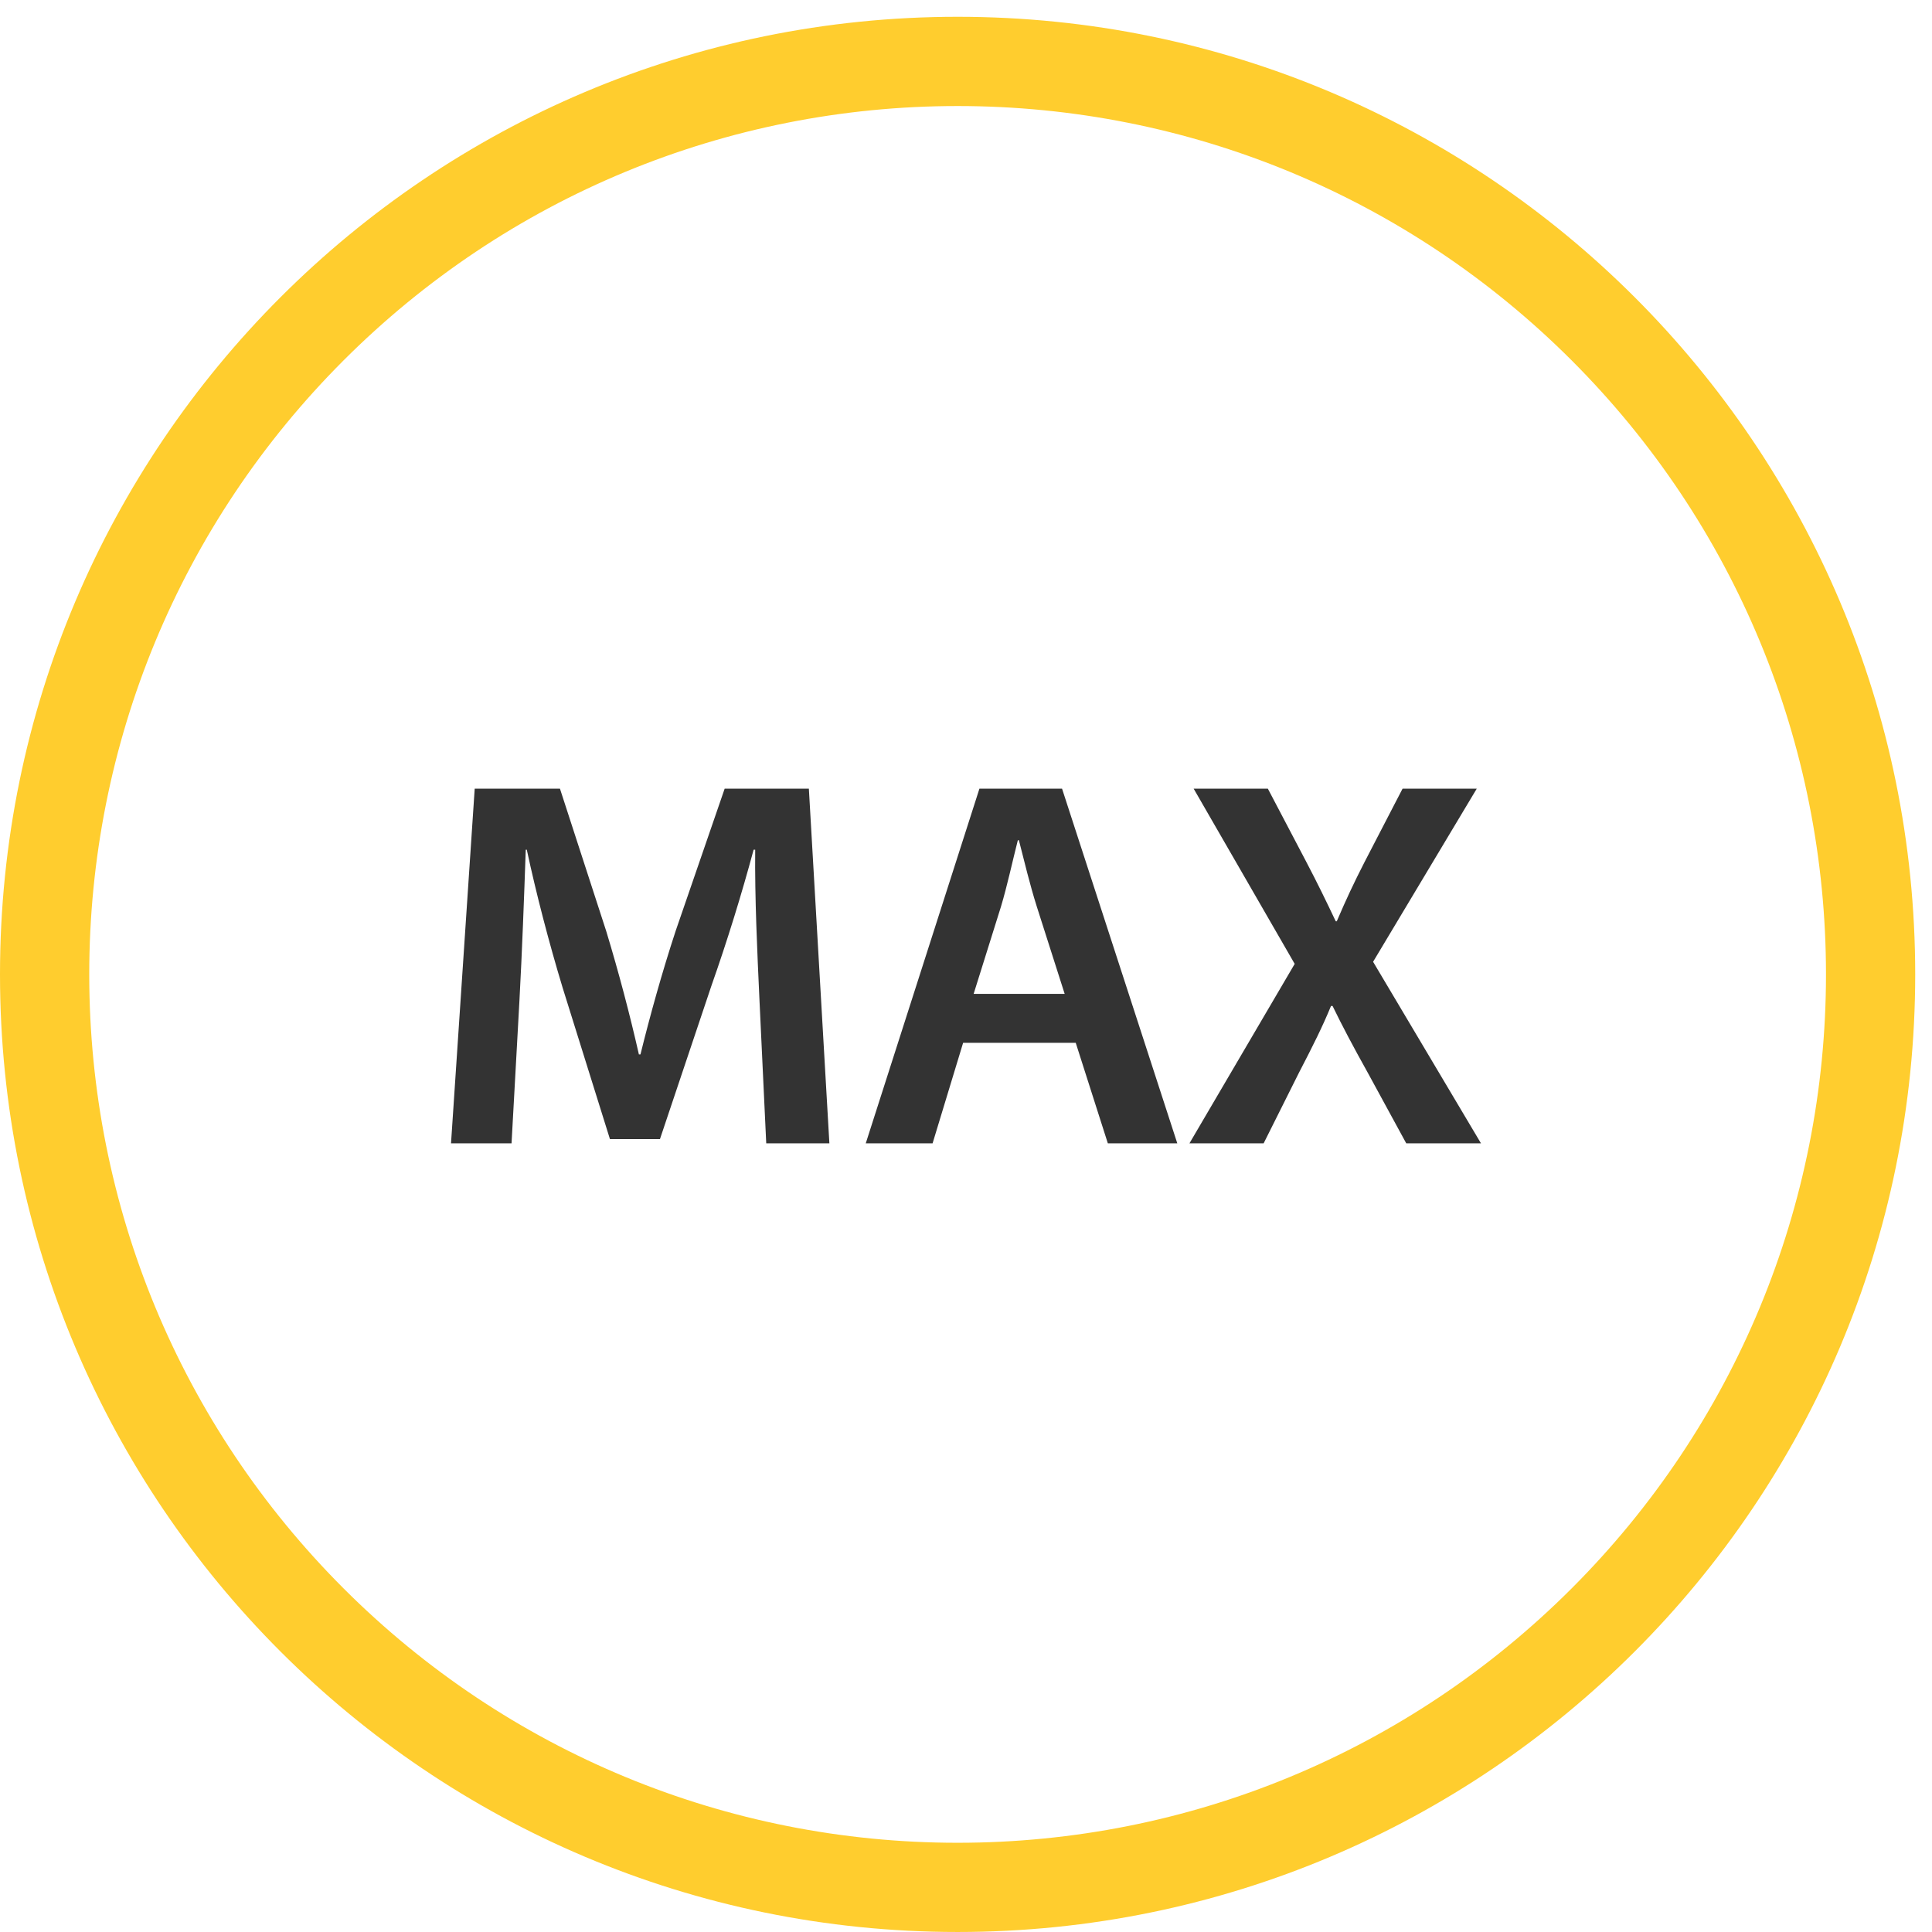
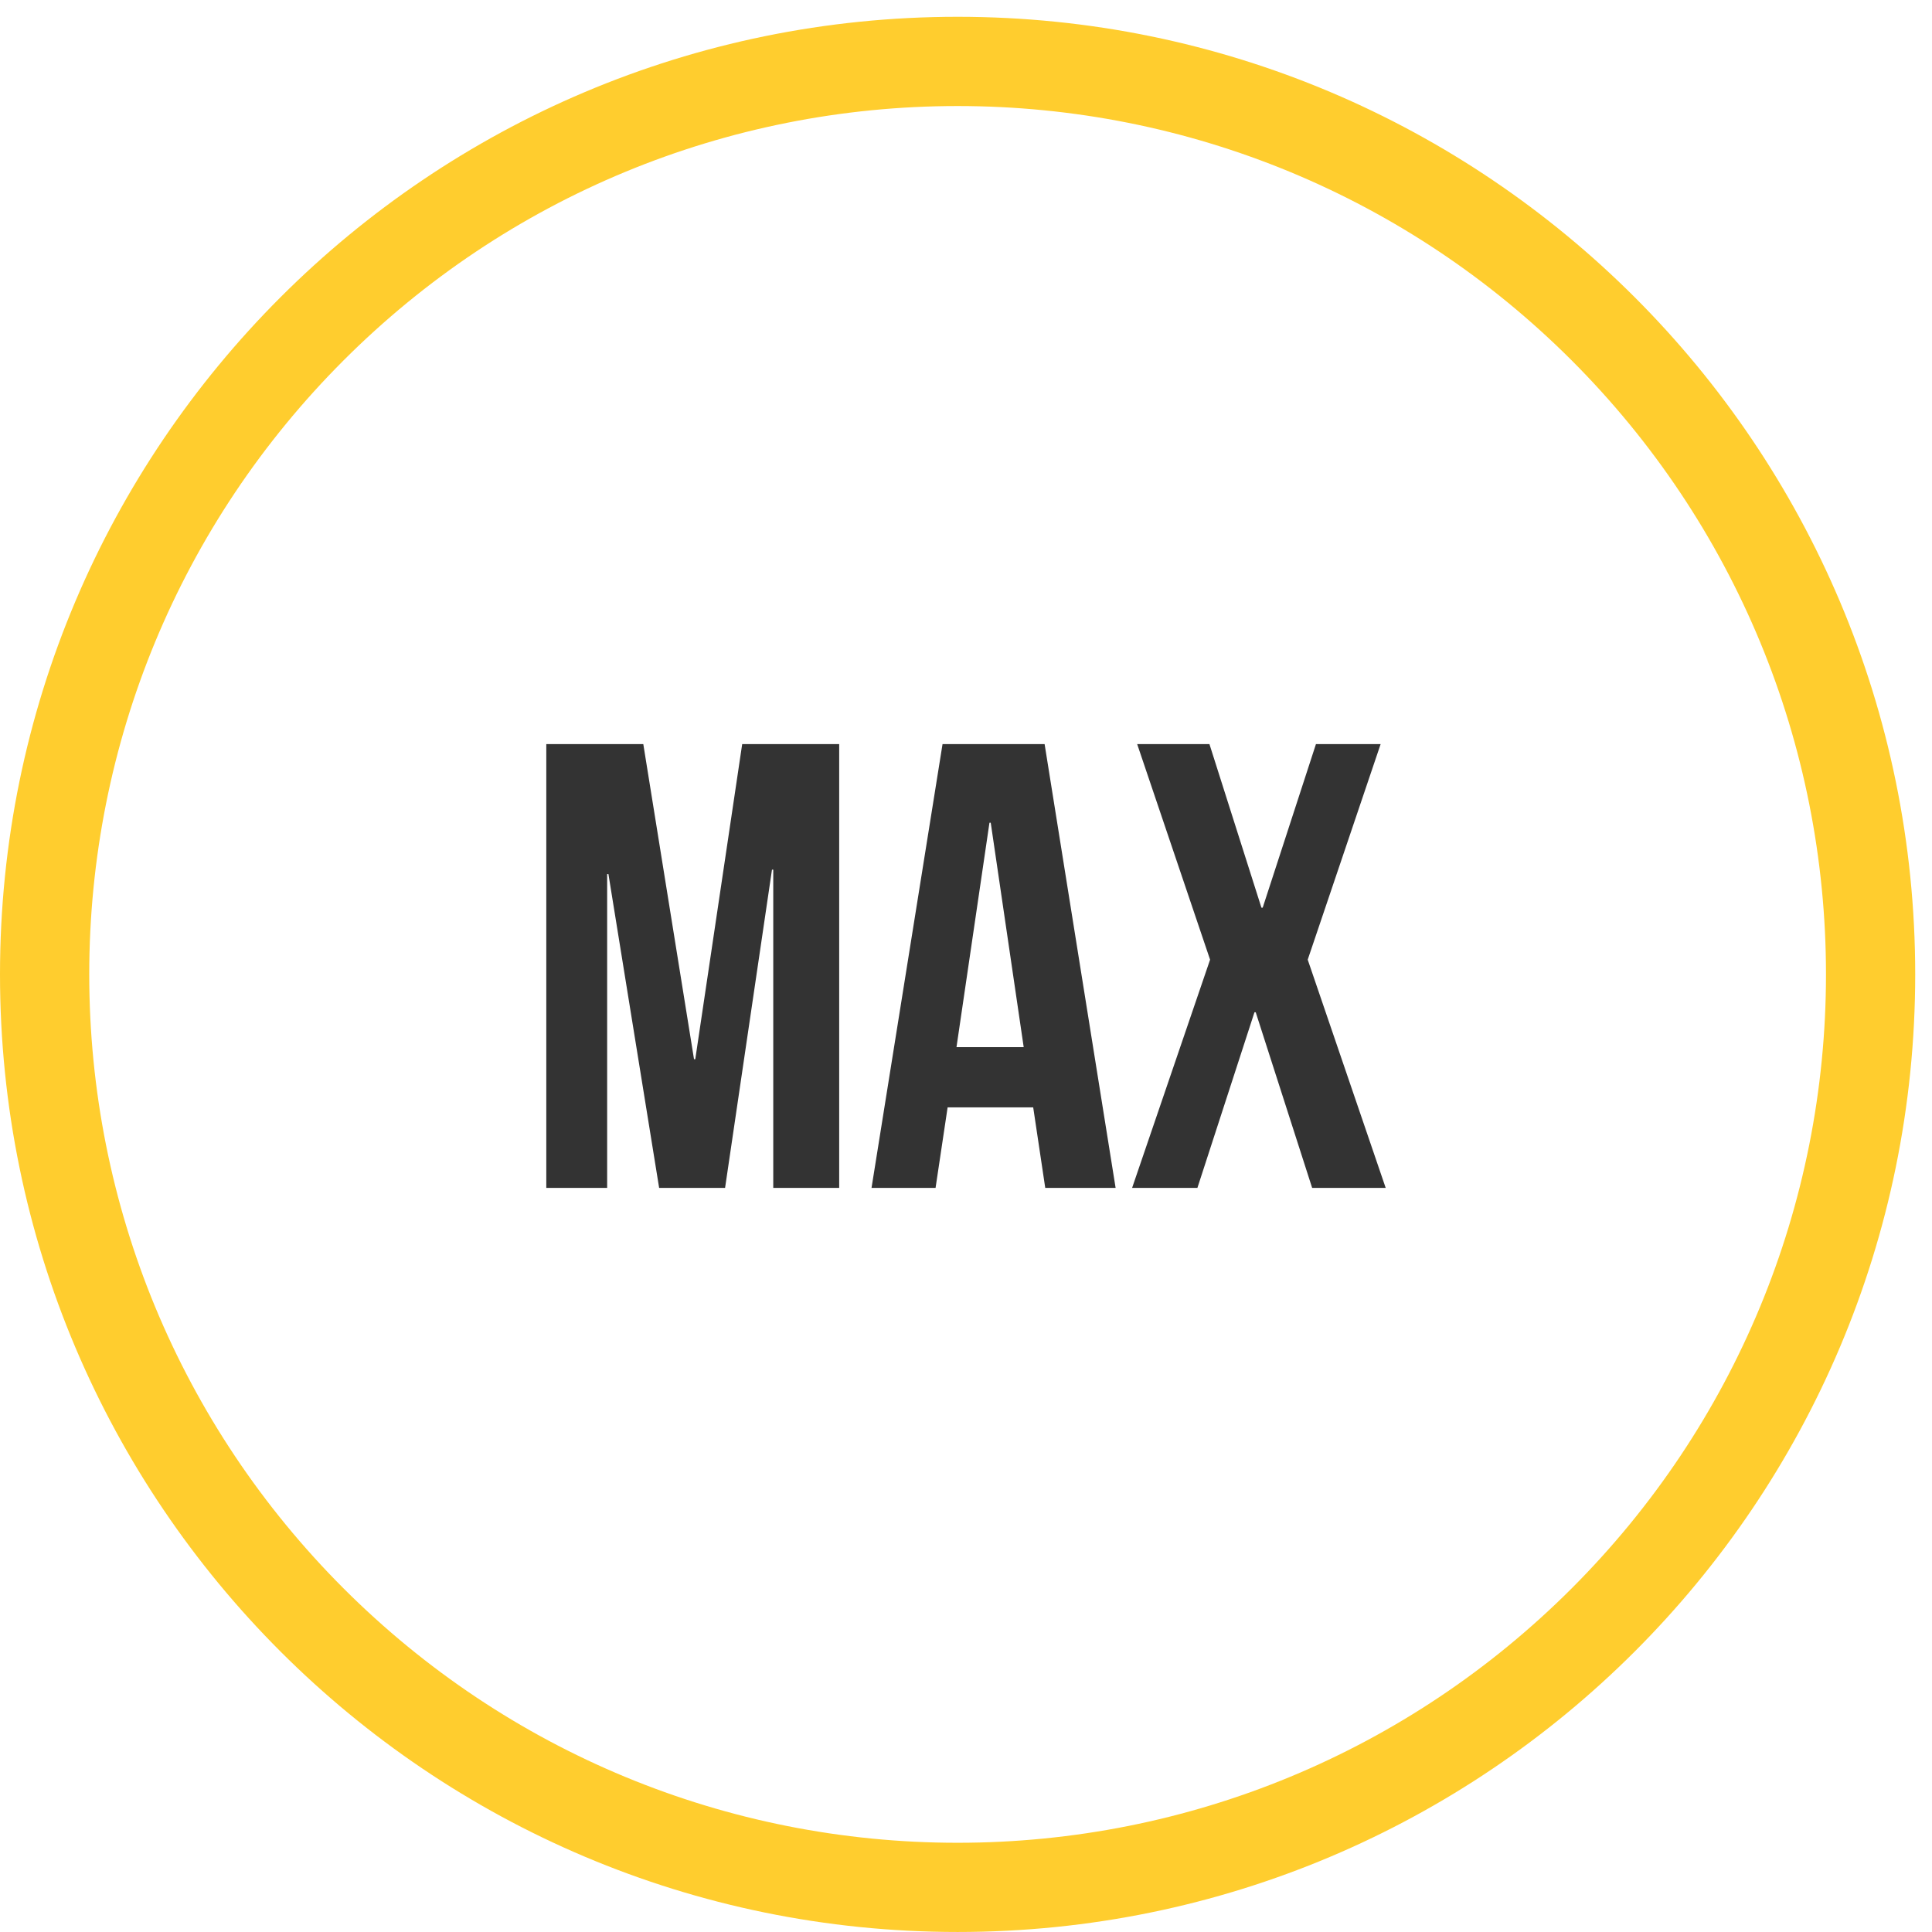
<svg xmlns="http://www.w3.org/2000/svg" version="1.1" id="Layer_1" x="0px" y="0px" width="230.129px" height="230.129px" viewBox="0 0 230.129 230.129" enable-background="new 0 0 230.129 230.129" xml:space="preserve">
-   <path fill="#FFCD2E" d="M114.065,12.63c-27.536,0-53.671,10.828-73.139,30.295C21.458,62.394,10.63,88.529,10.63,116.064  c0,27.537,10.828,53.672,30.296,73.14c19.468,19.469,45.603,30.297,73.139,30.297c27.537,0,53.671-10.828,73.139-30.297  c19.469-19.468,30.297-45.603,30.297-73.14c0-27.536-10.828-53.671-30.297-73.14C167.736,23.458,141.602,12.63,114.065,12.63   M114.065,2c31.498,0,60.014,12.768,80.656,33.409c20.643,20.641,33.408,49.159,33.408,80.655c0,31.498-12.768,60.015-33.408,80.654  c-20.641,20.643-49.158,33.41-80.656,33.41c-31.498,0-60.014-12.77-80.656-33.41C12.767,176.079,0,147.563,0,116.064  C0,84.567,12.768,56.05,33.409,35.409C54.05,14.768,82.567,2,114.065,2z" />
-   <g>
-     <path fill="#333333" d="M90.456,118.95c-0.251-5.453-0.563-12.034-0.501-17.738h-0.188c-1.379,5.14-3.134,10.844-5.015,16.172   l-6.143,18.303h-5.955l-5.642-18.053c-1.63-5.39-3.134-11.157-4.263-16.422h-0.125c-0.188,5.516-0.438,12.223-0.752,17.989   l-0.94,16.987h-7.209l2.821-42.248h10.154l5.517,16.987c1.504,4.951,2.82,9.966,3.886,14.667h0.188   c1.128-4.575,2.57-9.778,4.199-14.73l5.83-16.924h10.029l2.444,42.248h-7.521L90.456,118.95z" />
-     <path fill="#333333" d="M114.721,124.216l-3.637,11.973h-7.96l13.54-42.248h9.841l13.728,42.248h-8.273l-3.824-11.973H114.721z    M126.818,118.387l-3.322-10.405c-0.814-2.57-1.504-5.453-2.131-7.898h-0.126c-0.626,2.445-1.253,5.391-2.006,7.898l-3.259,10.405   H126.818z" />
-     <path fill="#333333" d="M167.504,136.188l-4.576-8.399c-1.817-3.26-3.009-5.517-4.199-7.961h-0.188   c-1.003,2.444-2.131,4.701-3.823,7.961l-4.2,8.399h-8.838l12.536-21.375L142.18,93.94h8.839l4.575,8.713   c1.38,2.633,2.382,4.701,3.511,7.083h0.125c1.129-2.633,2.006-4.513,3.322-7.083l4.514-8.713h8.838l-12.349,20.623l12.851,21.625   H167.504z" />
+   <path fill="#FFCD2E" d="M114.065,12.63c-27.536,0-53.671,10.828-73.139,30.295C21.458,62.394,10.63,88.529,10.63,116.064  c0,27.537,10.828,53.672,30.296,73.14c19.468,19.469,45.603,30.297,73.139,30.297c27.537,0,53.671-10.828,73.139-30.297  c19.469-19.468,30.297-45.603,30.297-73.14c0-27.537-10.828-53.671-30.297-73.141C167.736,23.458,141.602,12.63,114.065,12.63   M114.065,2c31.498,0,60.014,12.768,80.656,33.409c20.644,20.641,33.408,49.159,33.408,80.655c0,31.498-12.768,60.015-33.408,80.653  c-20.641,20.644-49.158,33.41-80.656,33.41c-31.498,0-60.014-12.771-80.656-33.41C12.767,176.079,0,147.563,0,116.064  C0,84.567,12.768,56.05,33.409,35.409C54.05,14.768,82.567,2,114.065,2z" />
+   <g enable-background="new    ">
+     <path fill="#333333" d="M82.667,126.165h0.151l5.588-37.531H99.96v52.861h-7.854v-37.909h-0.151l-5.588,37.909h-7.854   l-6.041-37.381h-0.151v37.381h-7.249V88.634h11.554L82.667,126.165z" />
+     <path fill="#333333" d="M132.886,141.495h-8.382l-1.435-9.591h-10.194l-1.436,9.591h-7.627l8.458-52.861h12.158L132.886,141.495z    M113.932,124.73h8.005l-3.927-26.732h-0.151L113.932,124.73z" />
+     <path fill="#333333" d="M164.453,88.634l-8.685,25.676l9.288,27.186h-8.76l-6.721-20.918h-0.151l-6.796,20.918h-7.778l9.288-27.186   l-8.684-25.676h8.608l6.192,19.483h0.151l6.343-19.483H164.453z" />
  </g>
</svg>
